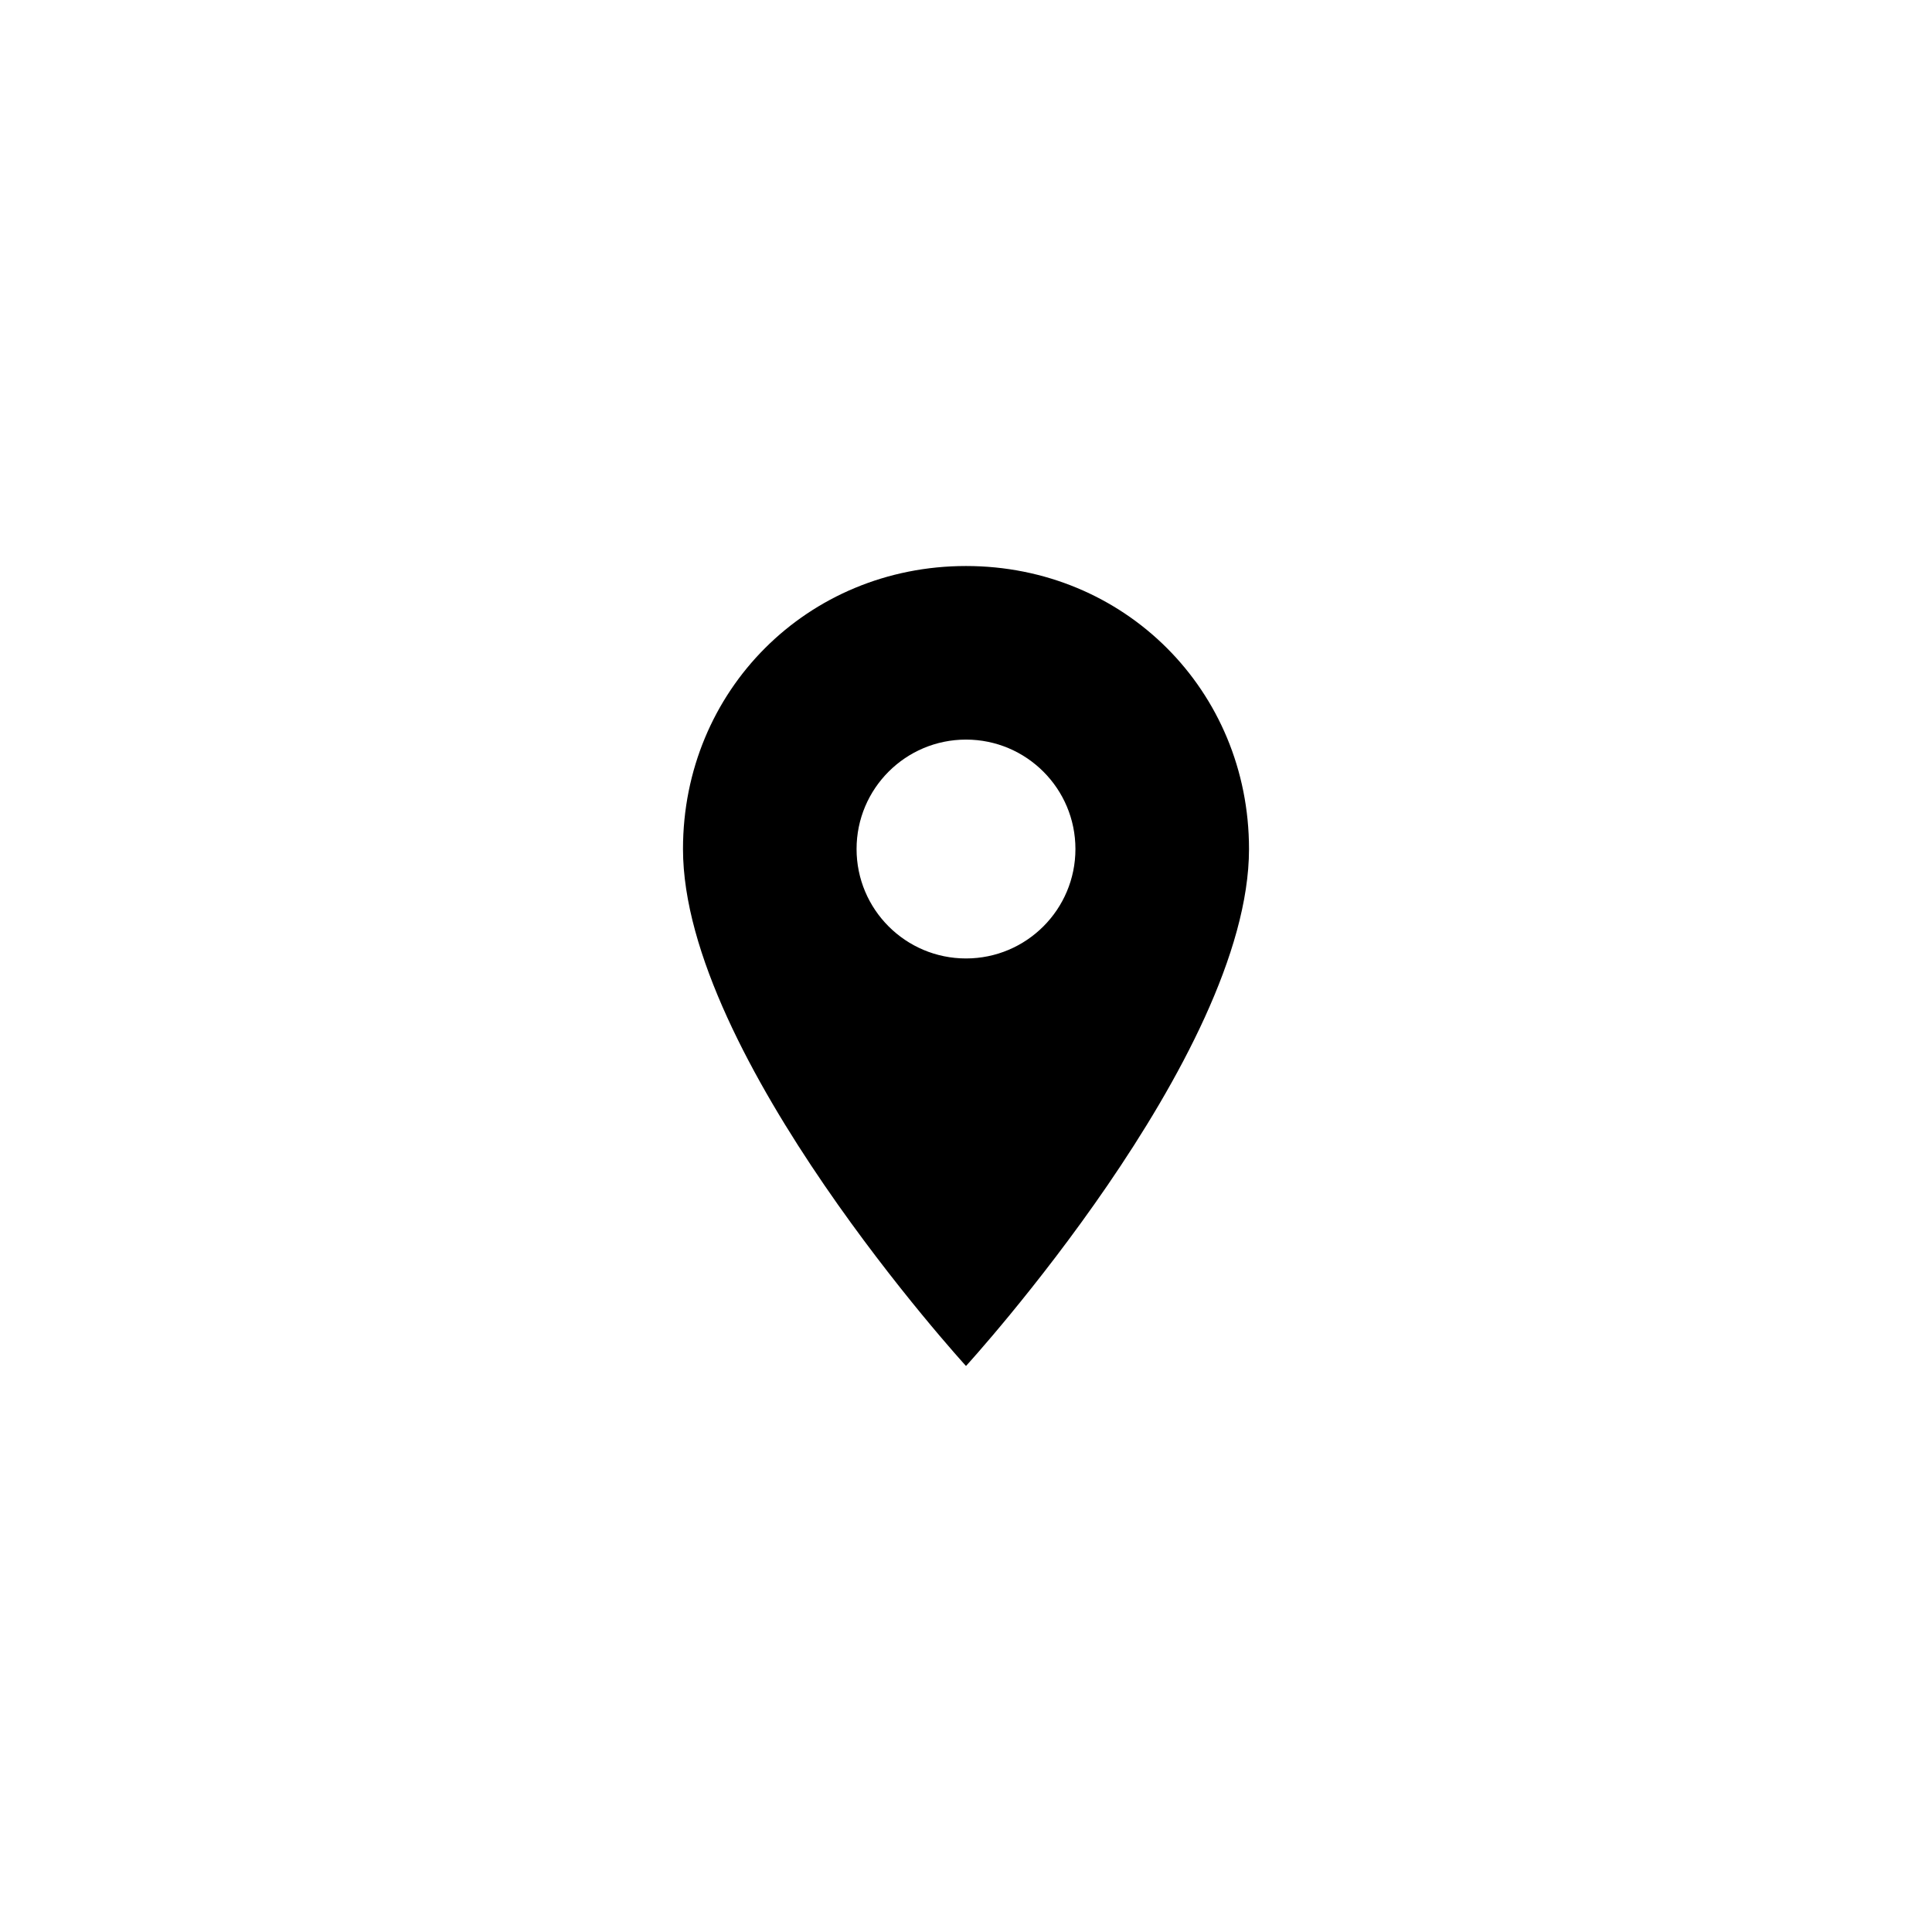
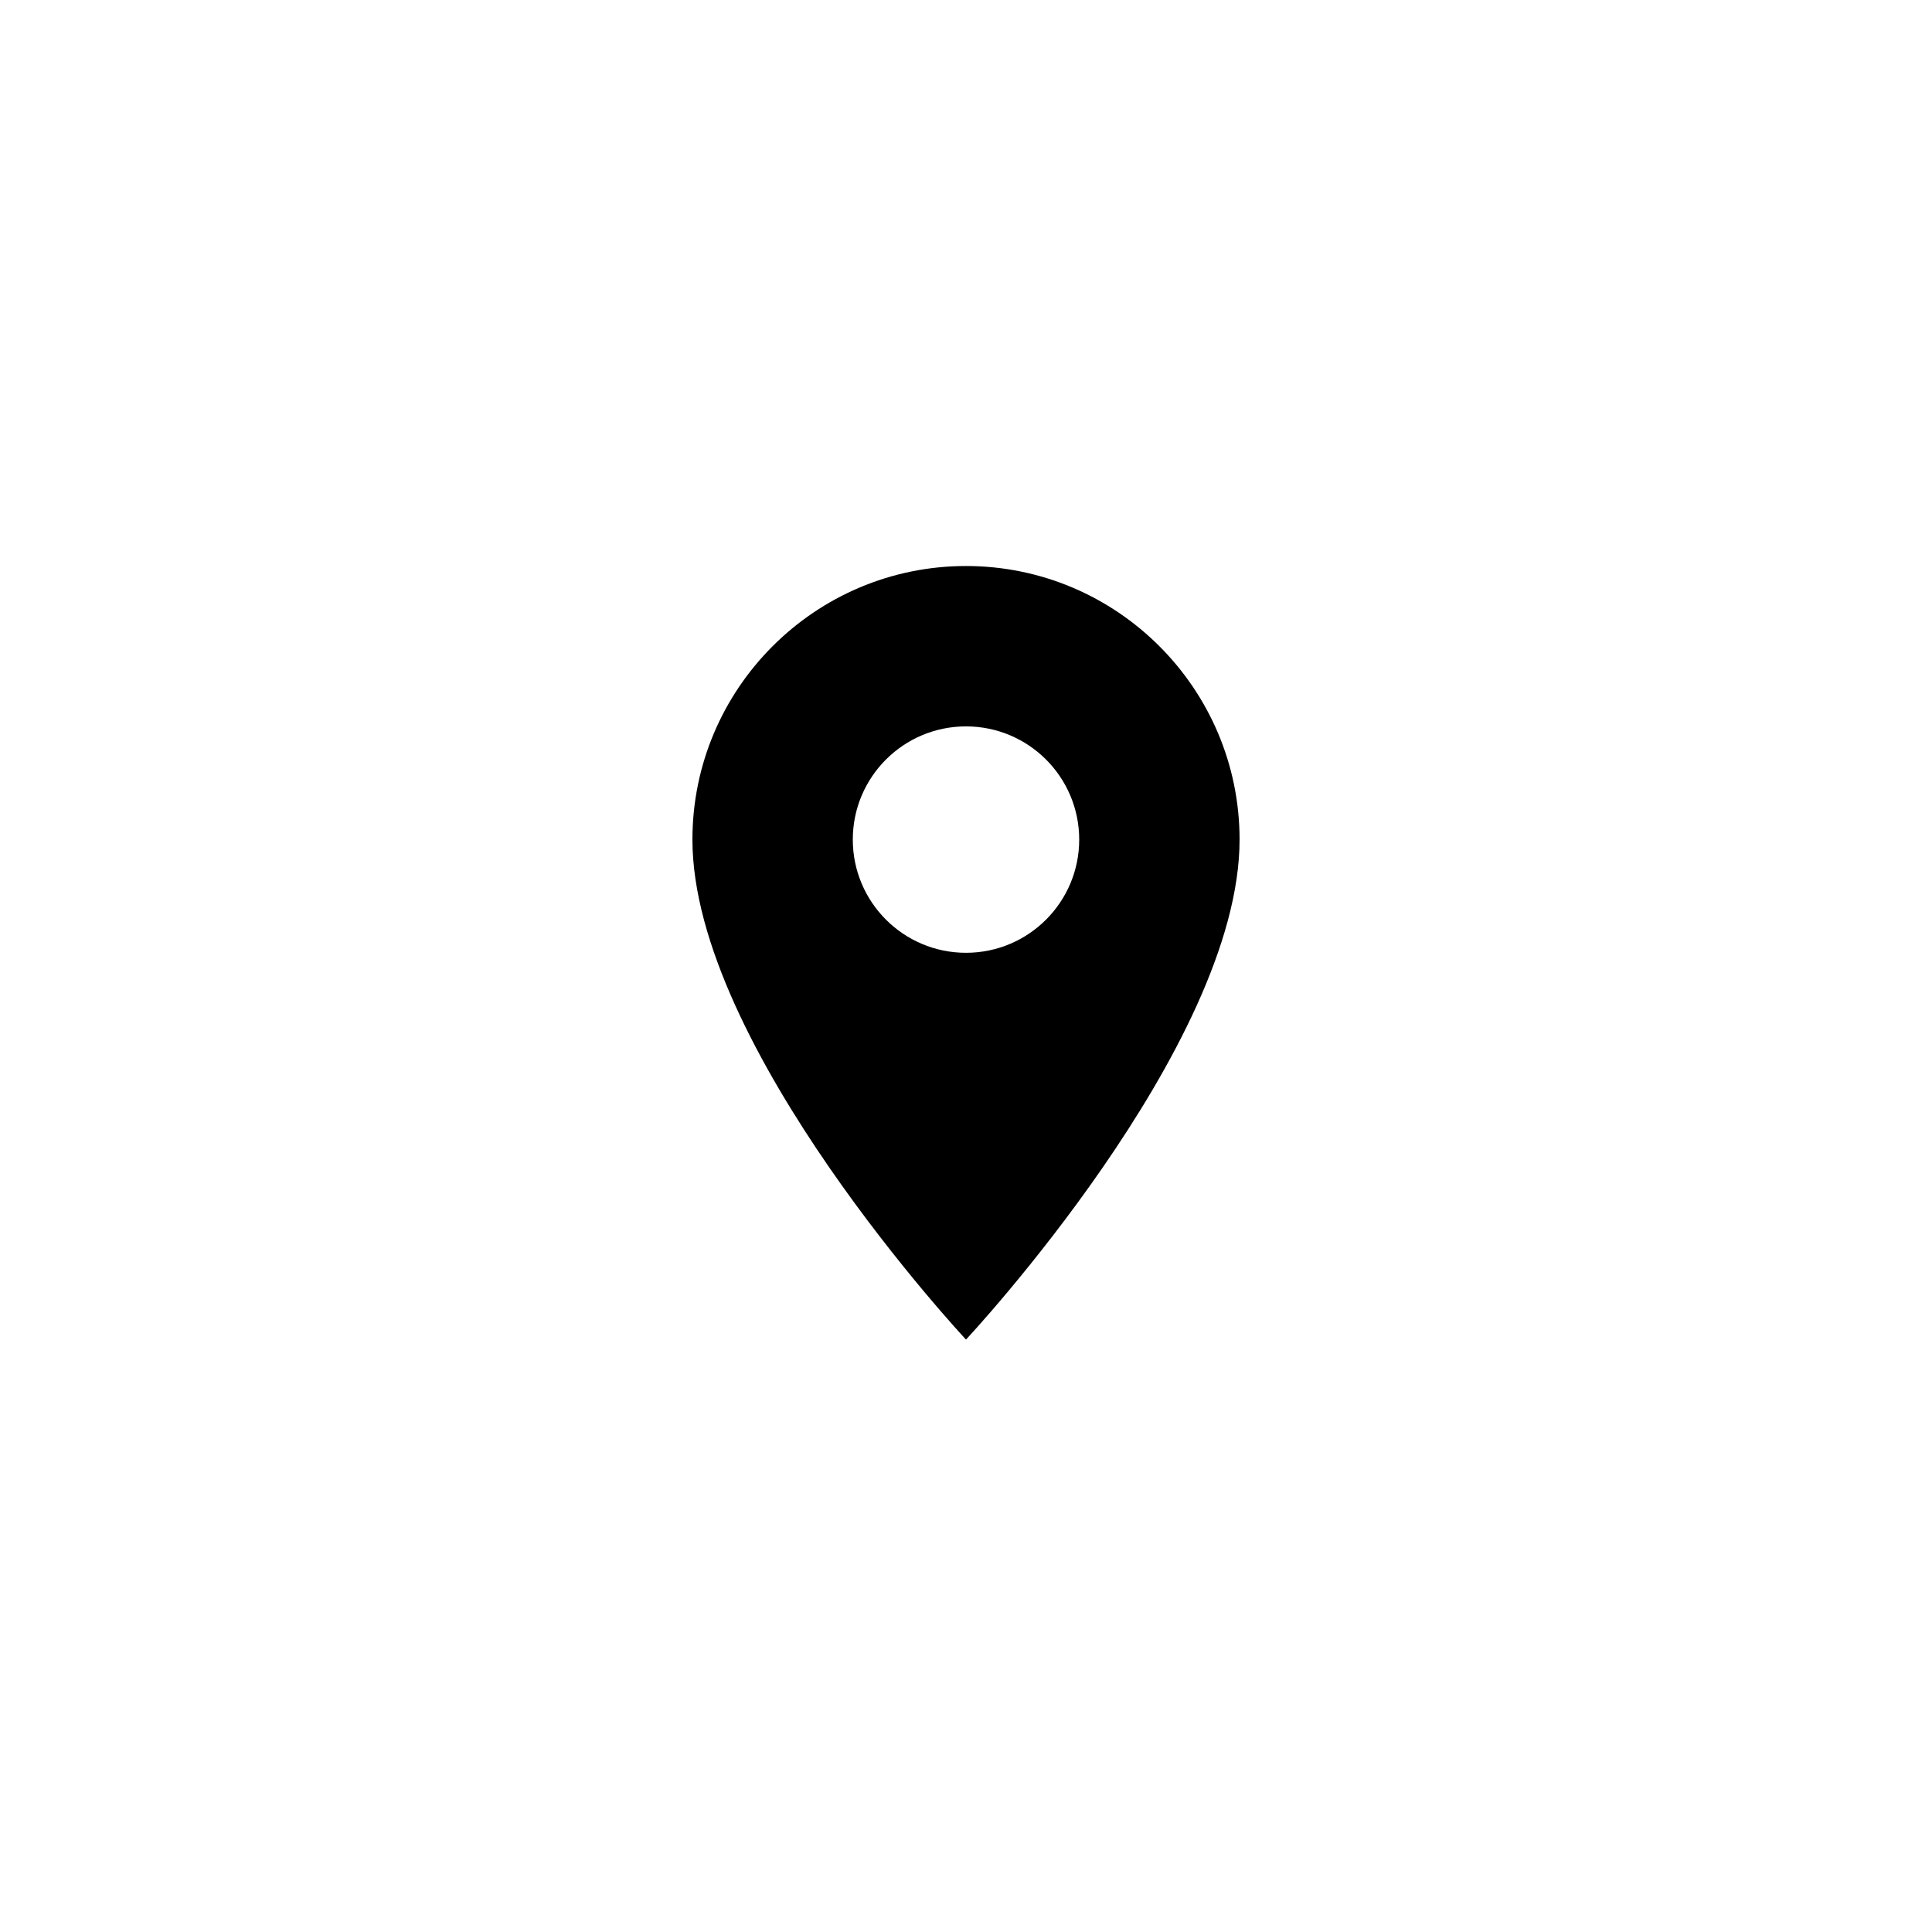
<svg xmlns="http://www.w3.org/2000/svg" width="1024" height="1024" viewBox="0 0 1024 1024">
-   <path fill="#000" d="M512 300c-84 0-150 66-150 150 0 110 150 274 150 274s150-164 150-274c0-84-66-150-150-150zm0 208a58 58 0 1 1 0-116 58 58 0 0 1 0 116z" />
+   <g fill="#000">
+     <path d="M512 300c-80 0-145 65-145 145 0 110 145 265 145 265s145-155 145-265c0-80-65-145-145-145zm0 205a60 60 0 1 1 0-120 60 60 0 0 1 0 120z" fill-rule="evenodd" />
+   </g>
</svg>
